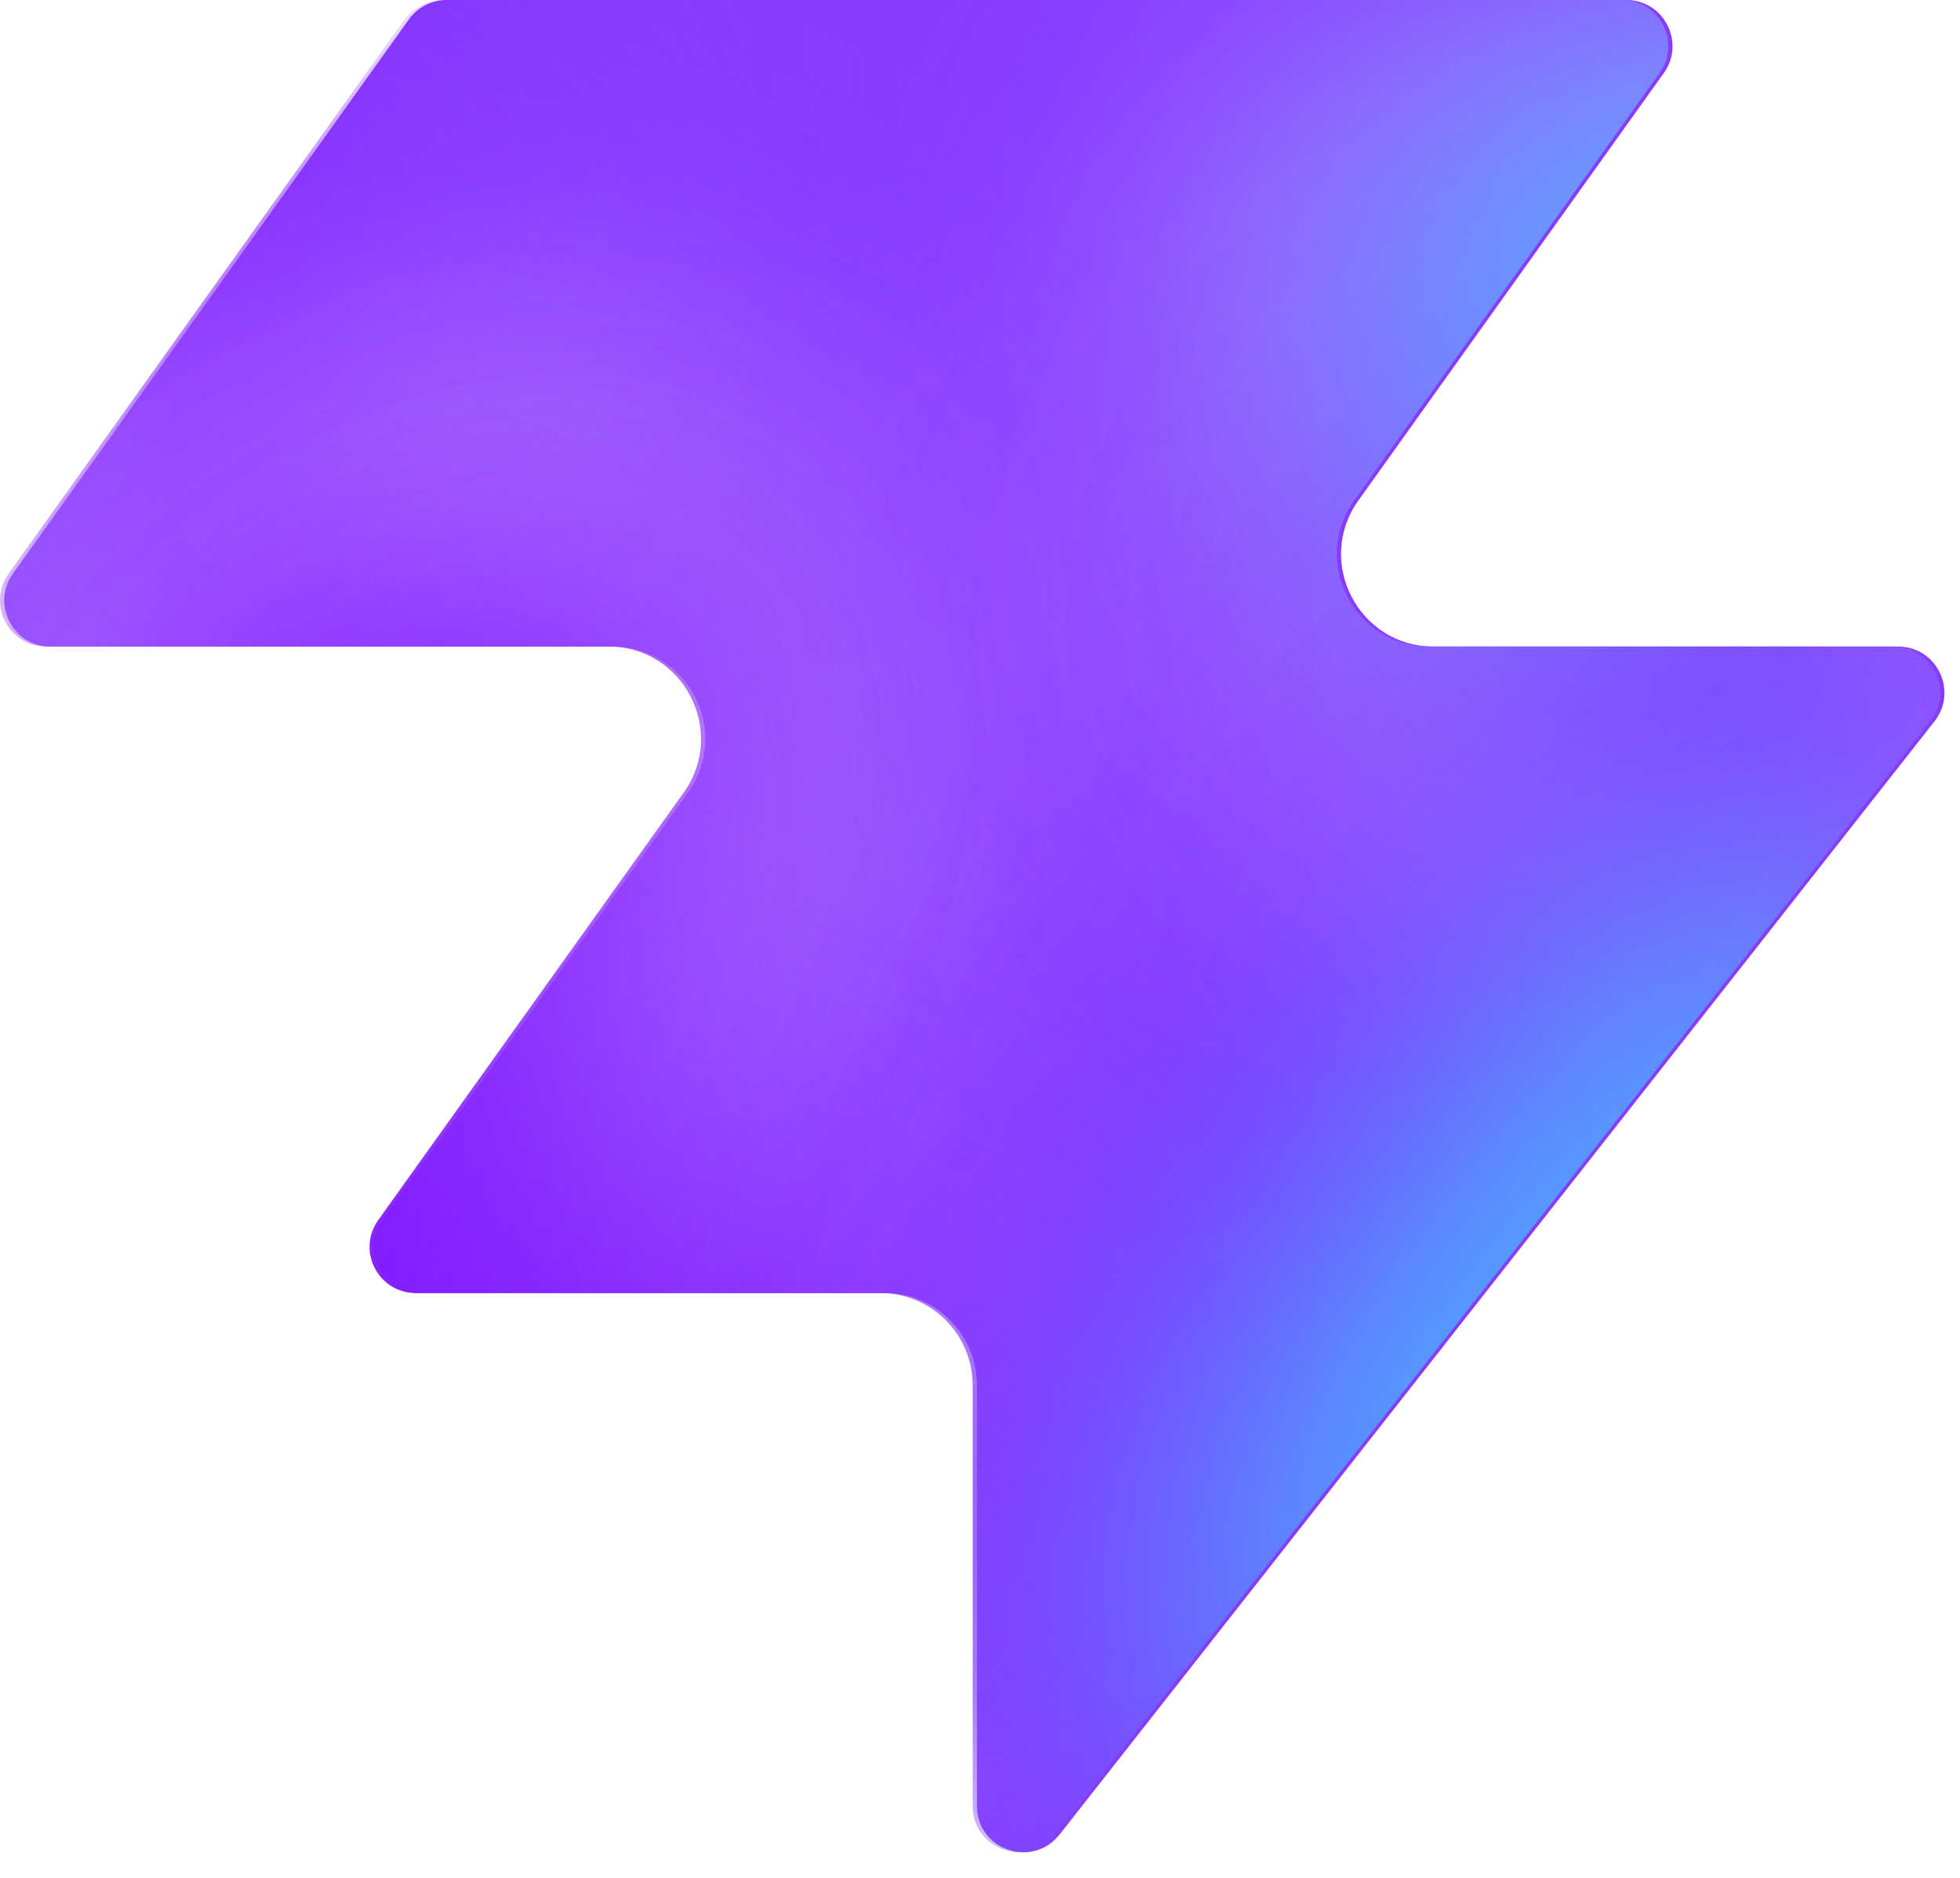
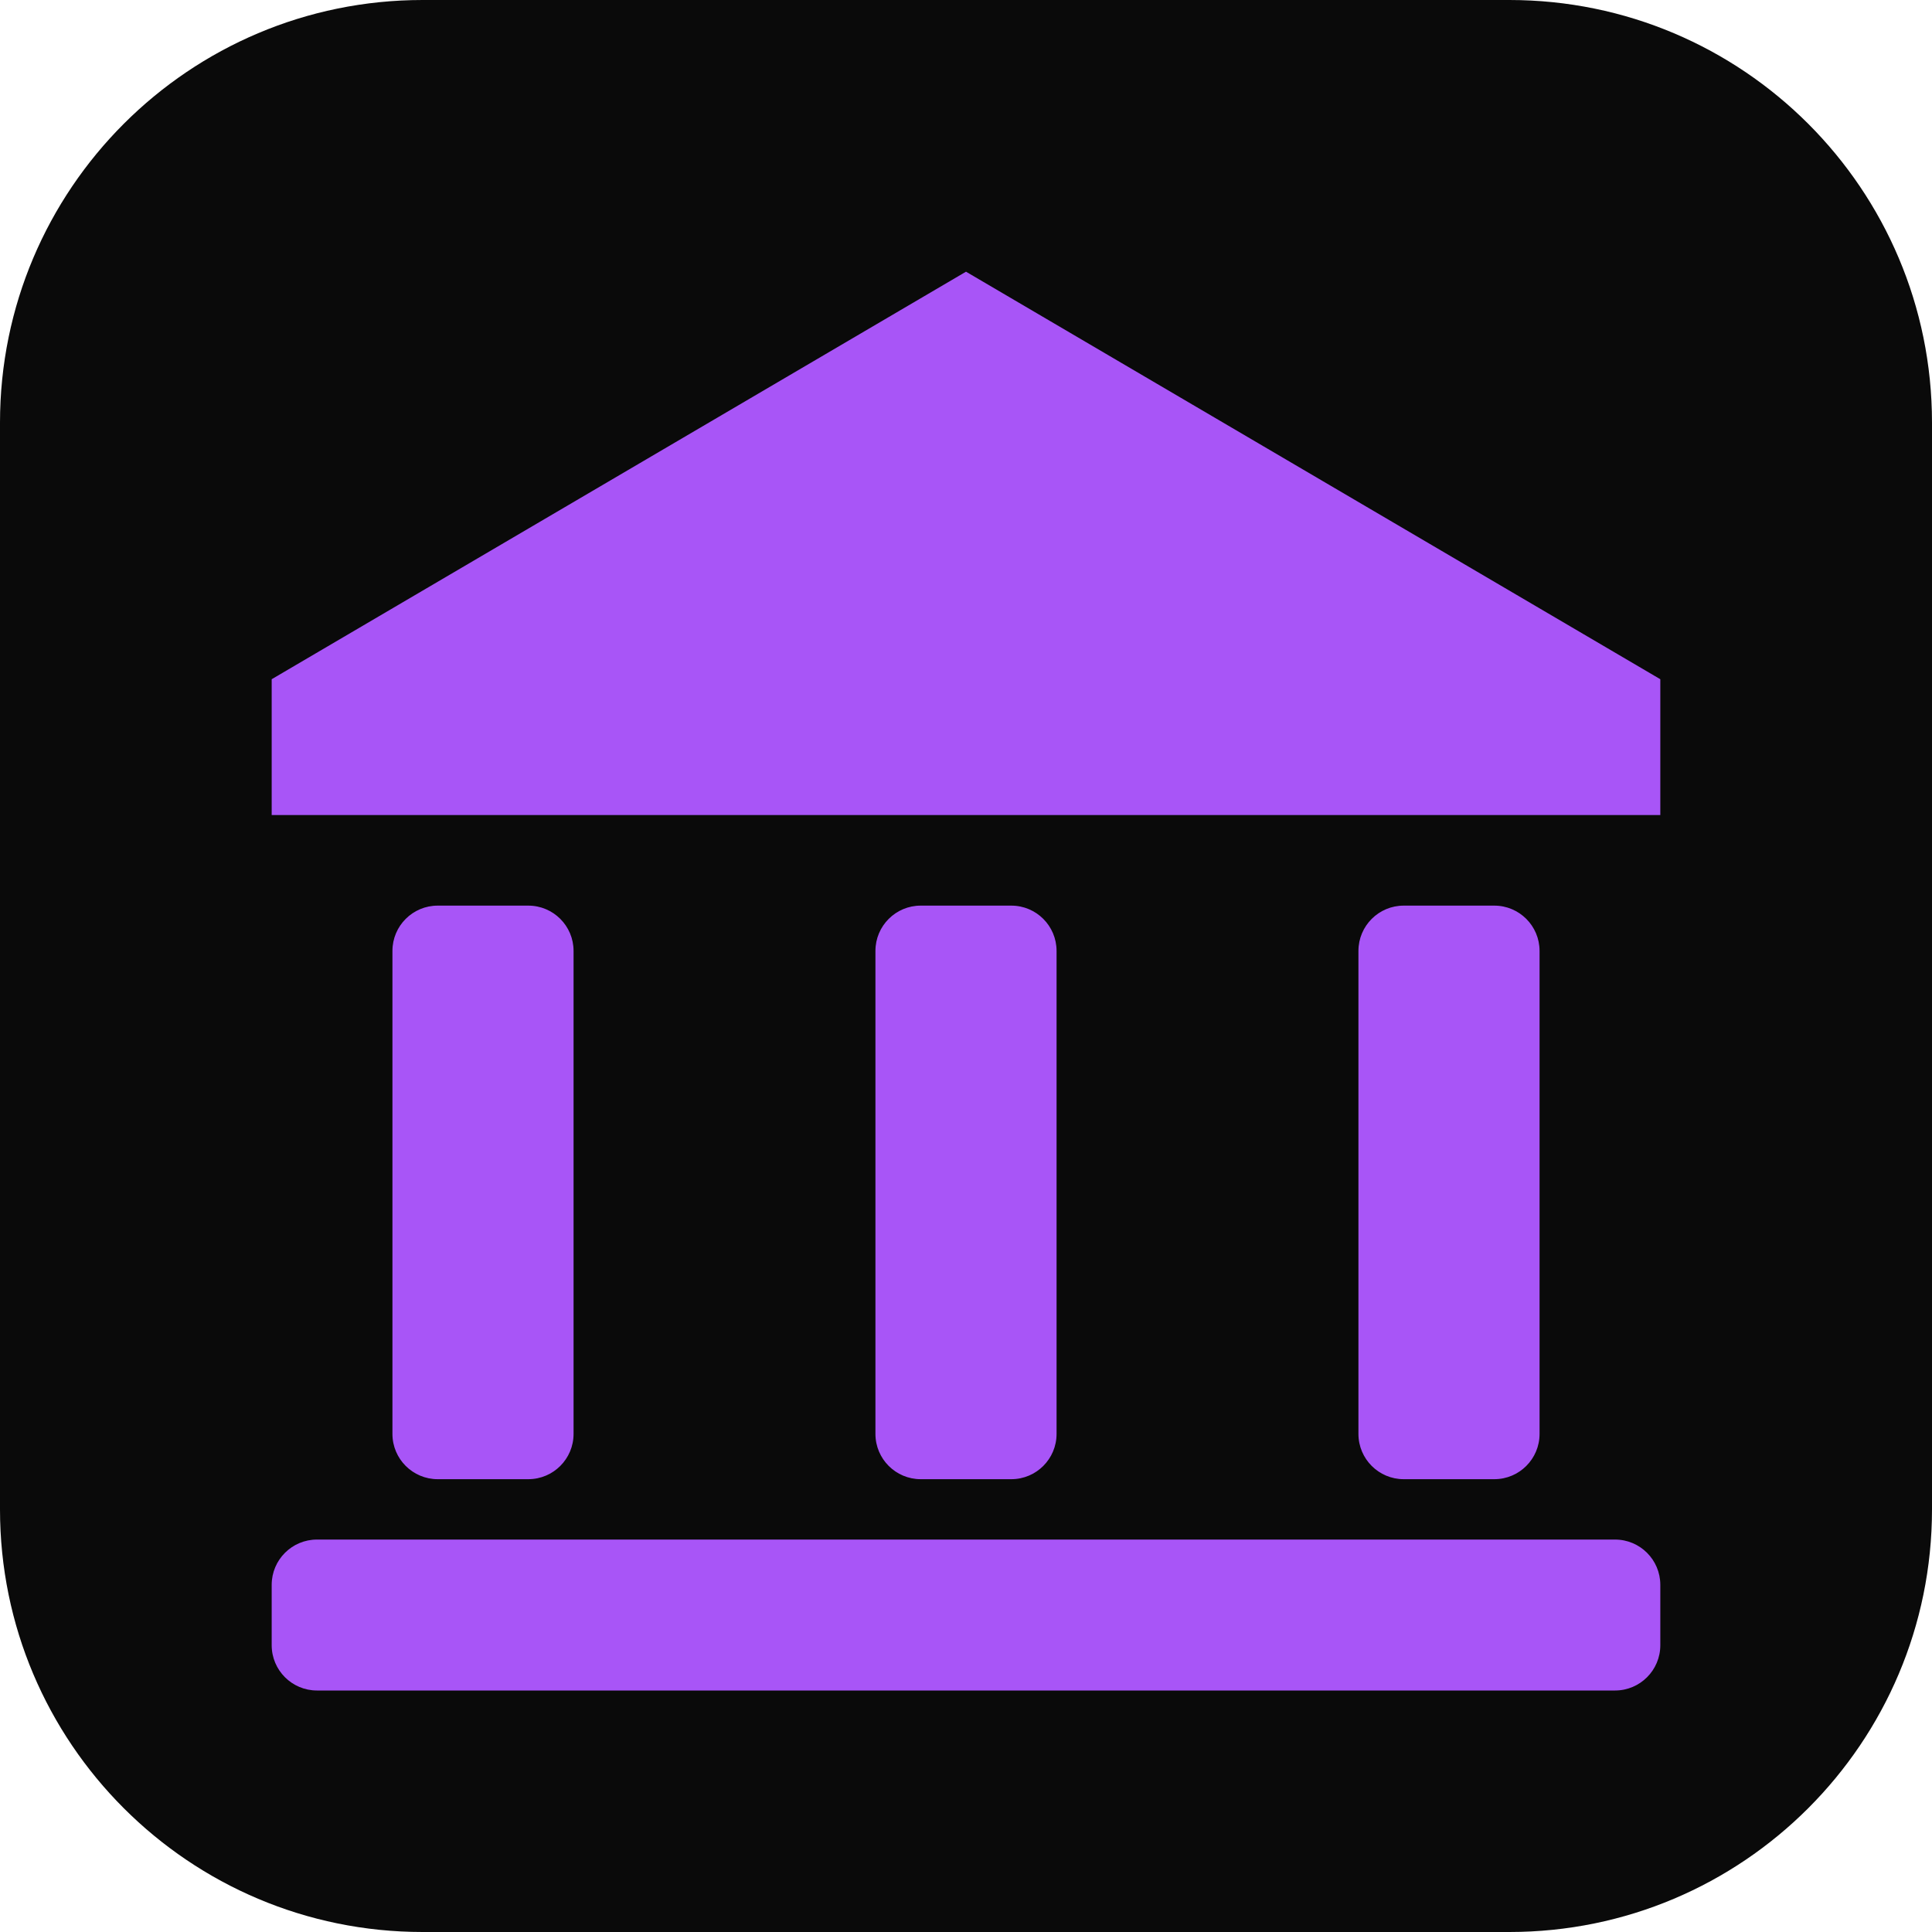
- <svg xmlns="http://www.w3.org/2000/svg" width="48" height="46" fill="none" viewBox="0 0 48 46">
-   <path fill="#863bff" d="M25.946 44.938c-.664.845-2.021.375-2.021-.698V33.937a2.26 2.26 0 0 0-2.262-2.262H10.287c-.92 0-1.456-1.04-.92-1.788l7.48-10.471c1.07-1.497 0-3.578-1.842-3.578H1.237c-.92 0-1.456-1.04-.92-1.788L10.013.474c.214-.297.556-.474.92-.474h28.894c.92 0 1.456 1.04.92 1.788l-7.48 10.471c-1.07 1.498 0 3.579 1.842 3.579h11.377c.943 0 1.473 1.088.89 1.83L25.947 44.94z" style="fill:#863bff;fill:color(display-p3 .525 .23 1);fill-opacity:1" />
-   <mask id="a" width="48" height="46" x="0" y="0" maskUnits="userSpaceOnUse" style="mask-type:alpha">
-     <path fill="#000" d="M25.842 44.938c-.664.844-2.021.375-2.021-.698V33.937a2.26 2.26 0 0 0-2.262-2.262H10.183c-.92 0-1.456-1.04-.92-1.788l7.48-10.471c1.07-1.498 0-3.579-1.842-3.579H1.133c-.92 0-1.456-1.04-.92-1.787L9.91.473c.214-.297.556-.474.92-.474h28.894c.92 0 1.456 1.04.92 1.788l-7.48 10.471c-1.07 1.498 0 3.578 1.842 3.578h11.377c.943 0 1.473 1.088.89 1.832L25.843 44.94z" style="fill:#000;fill-opacity:1" />
-   </mask>
-   <g mask="url(#a)">
-     <g filter="url(#b)">
-       <ellipse cx="5.508" cy="14.704" fill="#ede6ff" rx="5.508" ry="14.704" style="fill:#ede6ff;fill:color(display-p3 .927 .903 1);fill-opacity:1" transform="matrix(.00324 1 1 -.00324 -4.47 31.516)" />
-     </g>
-     <g filter="url(#c)">
-       <ellipse cx="10.399" cy="29.851" fill="#ede6ff" rx="10.399" ry="29.851" style="fill:#ede6ff;fill:color(display-p3 .927 .903 1);fill-opacity:1" transform="matrix(.00324 1 1 -.00324 -39.328 7.883)" />
-     </g>
-     <g filter="url(#d)">
-       <ellipse cx="5.508" cy="30.487" fill="#7e14ff" rx="5.508" ry="30.487" style="fill:#7e14ff;fill:color(display-p3 .492 .077 1);fill-opacity:1" transform="rotate(89.814 -25.913 -14.639)scale(1 -1)" />
-     </g>
-     <g filter="url(#e)">
-       <ellipse cx="5.508" cy="30.599" fill="#7e14ff" rx="5.508" ry="30.599" style="fill:#7e14ff;fill:color(display-p3 .492 .077 1);fill-opacity:1" transform="rotate(89.814 -32.644 -3.334)scale(1 -1)" />
-     </g>
-     <g filter="url(#f)">
-       <ellipse cx="5.508" cy="30.599" fill="#7e14ff" rx="5.508" ry="30.599" style="fill:#7e14ff;fill:color(display-p3 .492 .077 1);fill-opacity:1" transform="matrix(.00324 1 1 -.00324 -34.34 30.47)" />
-     </g>
-     <g filter="url(#g)">
-       <ellipse cx="14.072" cy="22.078" fill="#ede6ff" rx="14.072" ry="22.078" style="fill:#ede6ff;fill:color(display-p3 .927 .903 1);fill-opacity:1" transform="rotate(93.35 24.506 48.493)scale(-1 1)" />
-     </g>
-     <g filter="url(#h)">
-       <ellipse cx="3.47" cy="21.501" fill="#7e14ff" rx="3.47" ry="21.501" style="fill:#7e14ff;fill:color(display-p3 .492 .077 1);fill-opacity:1" transform="rotate(89.009 28.708 47.59)scale(-1 1)" />
-     </g>
-     <g filter="url(#i)">
-       <ellipse cx="3.47" cy="21.501" fill="#7e14ff" rx="3.47" ry="21.501" style="fill:#7e14ff;fill:color(display-p3 .492 .077 1);fill-opacity:1" transform="rotate(89.009 28.708 47.59)scale(-1 1)" />
-     </g>
-     <g filter="url(#j)">
-       <ellipse cx=".387" cy="8.972" fill="#7e14ff" rx="4.407" ry="29.108" style="fill:#7e14ff;fill:color(display-p3 .492 .077 1);fill-opacity:1" transform="rotate(39.51 .387 8.972)" />
-     </g>
-     <g filter="url(#k)">
-       <ellipse cx="47.523" cy="-6.092" fill="#7e14ff" rx="4.407" ry="29.108" style="fill:#7e14ff;fill:color(display-p3 .492 .077 1);fill-opacity:1" transform="rotate(37.892 47.523 -6.092)" />
-     </g>
-     <g filter="url(#l)">
-       <ellipse cx="41.412" cy="6.333" fill="#47bfff" rx="5.971" ry="9.665" style="fill:#47bfff;fill:color(display-p3 .28 .748 1);fill-opacity:1" transform="rotate(37.892 41.412 6.333)" />
-     </g>
-     <g filter="url(#m)">
-       <ellipse cx="-1.879" cy="38.332" fill="#7e14ff" rx="4.407" ry="29.108" style="fill:#7e14ff;fill:color(display-p3 .492 .077 1);fill-opacity:1" transform="rotate(37.892 -1.88 38.332)" />
-     </g>
-     <g filter="url(#n)">
-       <ellipse cx="-1.879" cy="38.332" fill="#7e14ff" rx="4.407" ry="29.108" style="fill:#7e14ff;fill:color(display-p3 .492 .077 1);fill-opacity:1" transform="rotate(37.892 -1.88 38.332)" />
-     </g>
-     <g filter="url(#o)">
-       <ellipse cx="35.651" cy="29.907" fill="#7e14ff" rx="4.407" ry="29.108" style="fill:#7e14ff;fill:color(display-p3 .492 .077 1);fill-opacity:1" transform="rotate(37.892 35.651 29.907)" />
-     </g>
-     <g filter="url(#p)">
-       <ellipse cx="38.418" cy="32.4" fill="#47bfff" rx="5.971" ry="15.297" style="fill:#47bfff;fill:color(display-p3 .28 .748 1);fill-opacity:1" transform="rotate(37.892 38.418 32.4)" />
-     </g>
-   </g>
-   <defs>
-     <filter id="b" width="60.045" height="41.654" x="-19.77" y="16.149" color-interpolation-filters="sRGB" filterUnits="userSpaceOnUse">
-       <feFlood flood-opacity="0" result="BackgroundImageFix" />
-       <feBlend in="SourceGraphic" in2="BackgroundImageFix" result="shape" />
-       <feGaussianBlur result="effect1_foregroundBlur_2002_17158" stdDeviation="7.659" />
-     </filter>
-     <filter id="c" width="90.34" height="51.437" x="-54.613" y="-7.533" color-interpolation-filters="sRGB" filterUnits="userSpaceOnUse">
-       <feFlood flood-opacity="0" result="BackgroundImageFix" />
-       <feBlend in="SourceGraphic" in2="BackgroundImageFix" result="shape" />
-       <feGaussianBlur result="effect1_foregroundBlur_2002_17158" stdDeviation="7.659" />
-     </filter>
-     <filter id="d" width="79.355" height="29.4" x="-49.64" y="2.03" color-interpolation-filters="sRGB" filterUnits="userSpaceOnUse">
-       <feFlood flood-opacity="0" result="BackgroundImageFix" />
-       <feBlend in="SourceGraphic" in2="BackgroundImageFix" result="shape" />
-       <feGaussianBlur result="effect1_foregroundBlur_2002_17158" stdDeviation="4.596" />
-     </filter>
-     <filter id="e" width="79.579" height="29.4" x="-45.045" y="20.029" color-interpolation-filters="sRGB" filterUnits="userSpaceOnUse">
-       <feFlood flood-opacity="0" result="BackgroundImageFix" />
-       <feBlend in="SourceGraphic" in2="BackgroundImageFix" result="shape" />
-       <feGaussianBlur result="effect1_foregroundBlur_2002_17158" stdDeviation="4.596" />
-     </filter>
-     <filter id="f" width="79.579" height="29.4" x="-43.513" y="21.178" color-interpolation-filters="sRGB" filterUnits="userSpaceOnUse">
-       <feFlood flood-opacity="0" result="BackgroundImageFix" />
-       <feBlend in="SourceGraphic" in2="BackgroundImageFix" result="shape" />
-       <feGaussianBlur result="effect1_foregroundBlur_2002_17158" stdDeviation="4.596" />
-     </filter>
-     <filter id="g" width="74.749" height="58.852" x="15.756" y="-17.901" color-interpolation-filters="sRGB" filterUnits="userSpaceOnUse">
-       <feFlood flood-opacity="0" result="BackgroundImageFix" />
-       <feBlend in="SourceGraphic" in2="BackgroundImageFix" result="shape" />
-       <feGaussianBlur result="effect1_foregroundBlur_2002_17158" stdDeviation="7.659" />
-     </filter>
-     <filter id="h" width="61.377" height="25.362" x="23.548" y="2.284" color-interpolation-filters="sRGB" filterUnits="userSpaceOnUse">
-       <feFlood flood-opacity="0" result="BackgroundImageFix" />
-       <feBlend in="SourceGraphic" in2="BackgroundImageFix" result="shape" />
-       <feGaussianBlur result="effect1_foregroundBlur_2002_17158" stdDeviation="4.596" />
-     </filter>
-     <filter id="i" width="61.377" height="25.362" x="23.548" y="2.284" color-interpolation-filters="sRGB" filterUnits="userSpaceOnUse">
-       <feFlood flood-opacity="0" result="BackgroundImageFix" />
-       <feBlend in="SourceGraphic" in2="BackgroundImageFix" result="shape" />
-       <feGaussianBlur result="effect1_foregroundBlur_2002_17158" stdDeviation="4.596" />
-     </filter>
-     <filter id="j" width="56.045" height="63.649" x="-27.636" y="-22.853" color-interpolation-filters="sRGB" filterUnits="userSpaceOnUse">
-       <feFlood flood-opacity="0" result="BackgroundImageFix" />
-       <feBlend in="SourceGraphic" in2="BackgroundImageFix" result="shape" />
-       <feGaussianBlur result="effect1_foregroundBlur_2002_17158" stdDeviation="4.596" />
-     </filter>
-     <filter id="k" width="54.814" height="64.646" x="20.116" y="-38.415" color-interpolation-filters="sRGB" filterUnits="userSpaceOnUse">
-       <feFlood flood-opacity="0" result="BackgroundImageFix" />
-       <feBlend in="SourceGraphic" in2="BackgroundImageFix" result="shape" />
-       <feGaussianBlur result="effect1_foregroundBlur_2002_17158" stdDeviation="4.596" />
-     </filter>
-     <filter id="l" width="33.541" height="35.313" x="24.641" y="-11.323" color-interpolation-filters="sRGB" filterUnits="userSpaceOnUse">
-       <feFlood flood-opacity="0" result="BackgroundImageFix" />
-       <feBlend in="SourceGraphic" in2="BackgroundImageFix" result="shape" />
-       <feGaussianBlur result="effect1_foregroundBlur_2002_17158" stdDeviation="4.596" />
-     </filter>
-     <filter id="m" width="54.814" height="64.646" x="-29.286" y="6.009" color-interpolation-filters="sRGB" filterUnits="userSpaceOnUse">
-       <feFlood flood-opacity="0" result="BackgroundImageFix" />
-       <feBlend in="SourceGraphic" in2="BackgroundImageFix" result="shape" />
-       <feGaussianBlur result="effect1_foregroundBlur_2002_17158" stdDeviation="4.596" />
-     </filter>
-     <filter id="n" width="54.814" height="64.646" x="-29.286" y="6.009" color-interpolation-filters="sRGB" filterUnits="userSpaceOnUse">
-       <feFlood flood-opacity="0" result="BackgroundImageFix" />
-       <feBlend in="SourceGraphic" in2="BackgroundImageFix" result="shape" />
-       <feGaussianBlur result="effect1_foregroundBlur_2002_17158" stdDeviation="4.596" />
-     </filter>
-     <filter id="o" width="54.814" height="64.646" x="8.244" y="-2.416" color-interpolation-filters="sRGB" filterUnits="userSpaceOnUse">
-       <feFlood flood-opacity="0" result="BackgroundImageFix" />
-       <feBlend in="SourceGraphic" in2="BackgroundImageFix" result="shape" />
-       <feGaussianBlur result="effect1_foregroundBlur_2002_17158" stdDeviation="4.596" />
-     </filter>
-     <filter id="p" width="39.409" height="43.623" x="18.713" y="10.588" color-interpolation-filters="sRGB" filterUnits="userSpaceOnUse">
-       <feFlood flood-opacity="0" result="BackgroundImageFix" />
-       <feBlend in="SourceGraphic" in2="BackgroundImageFix" result="shape" />
-       <feGaussianBlur result="effect1_foregroundBlur_2002_17158" stdDeviation="4.596" />
-     </filter>
-   </defs>
+ <svg xmlns="http://www.w3.org/2000/svg" width="64" height="64" viewBox="0 0 64 64" fill="none">
+   <rect width="64" height="64" rx="14" fill="#0a0a0a" />
+   <path d="M32 9L55 22.5V27H9V22.5L32 9Z" fill="#a855f7" />
+   <rect x="13" y="30" width="6" height="19" rx="1.5" fill="#a855f7" />
+   <rect x="29" y="30" width="6" height="19" rx="1.5" fill="#a855f7" />
+   <rect x="45" y="30" width="6" height="19" rx="1.5" fill="#a855f7" />
+   <rect x="9" y="51" width="46" height="5" rx="1.5" fill="#a855f7" />
</svg>
